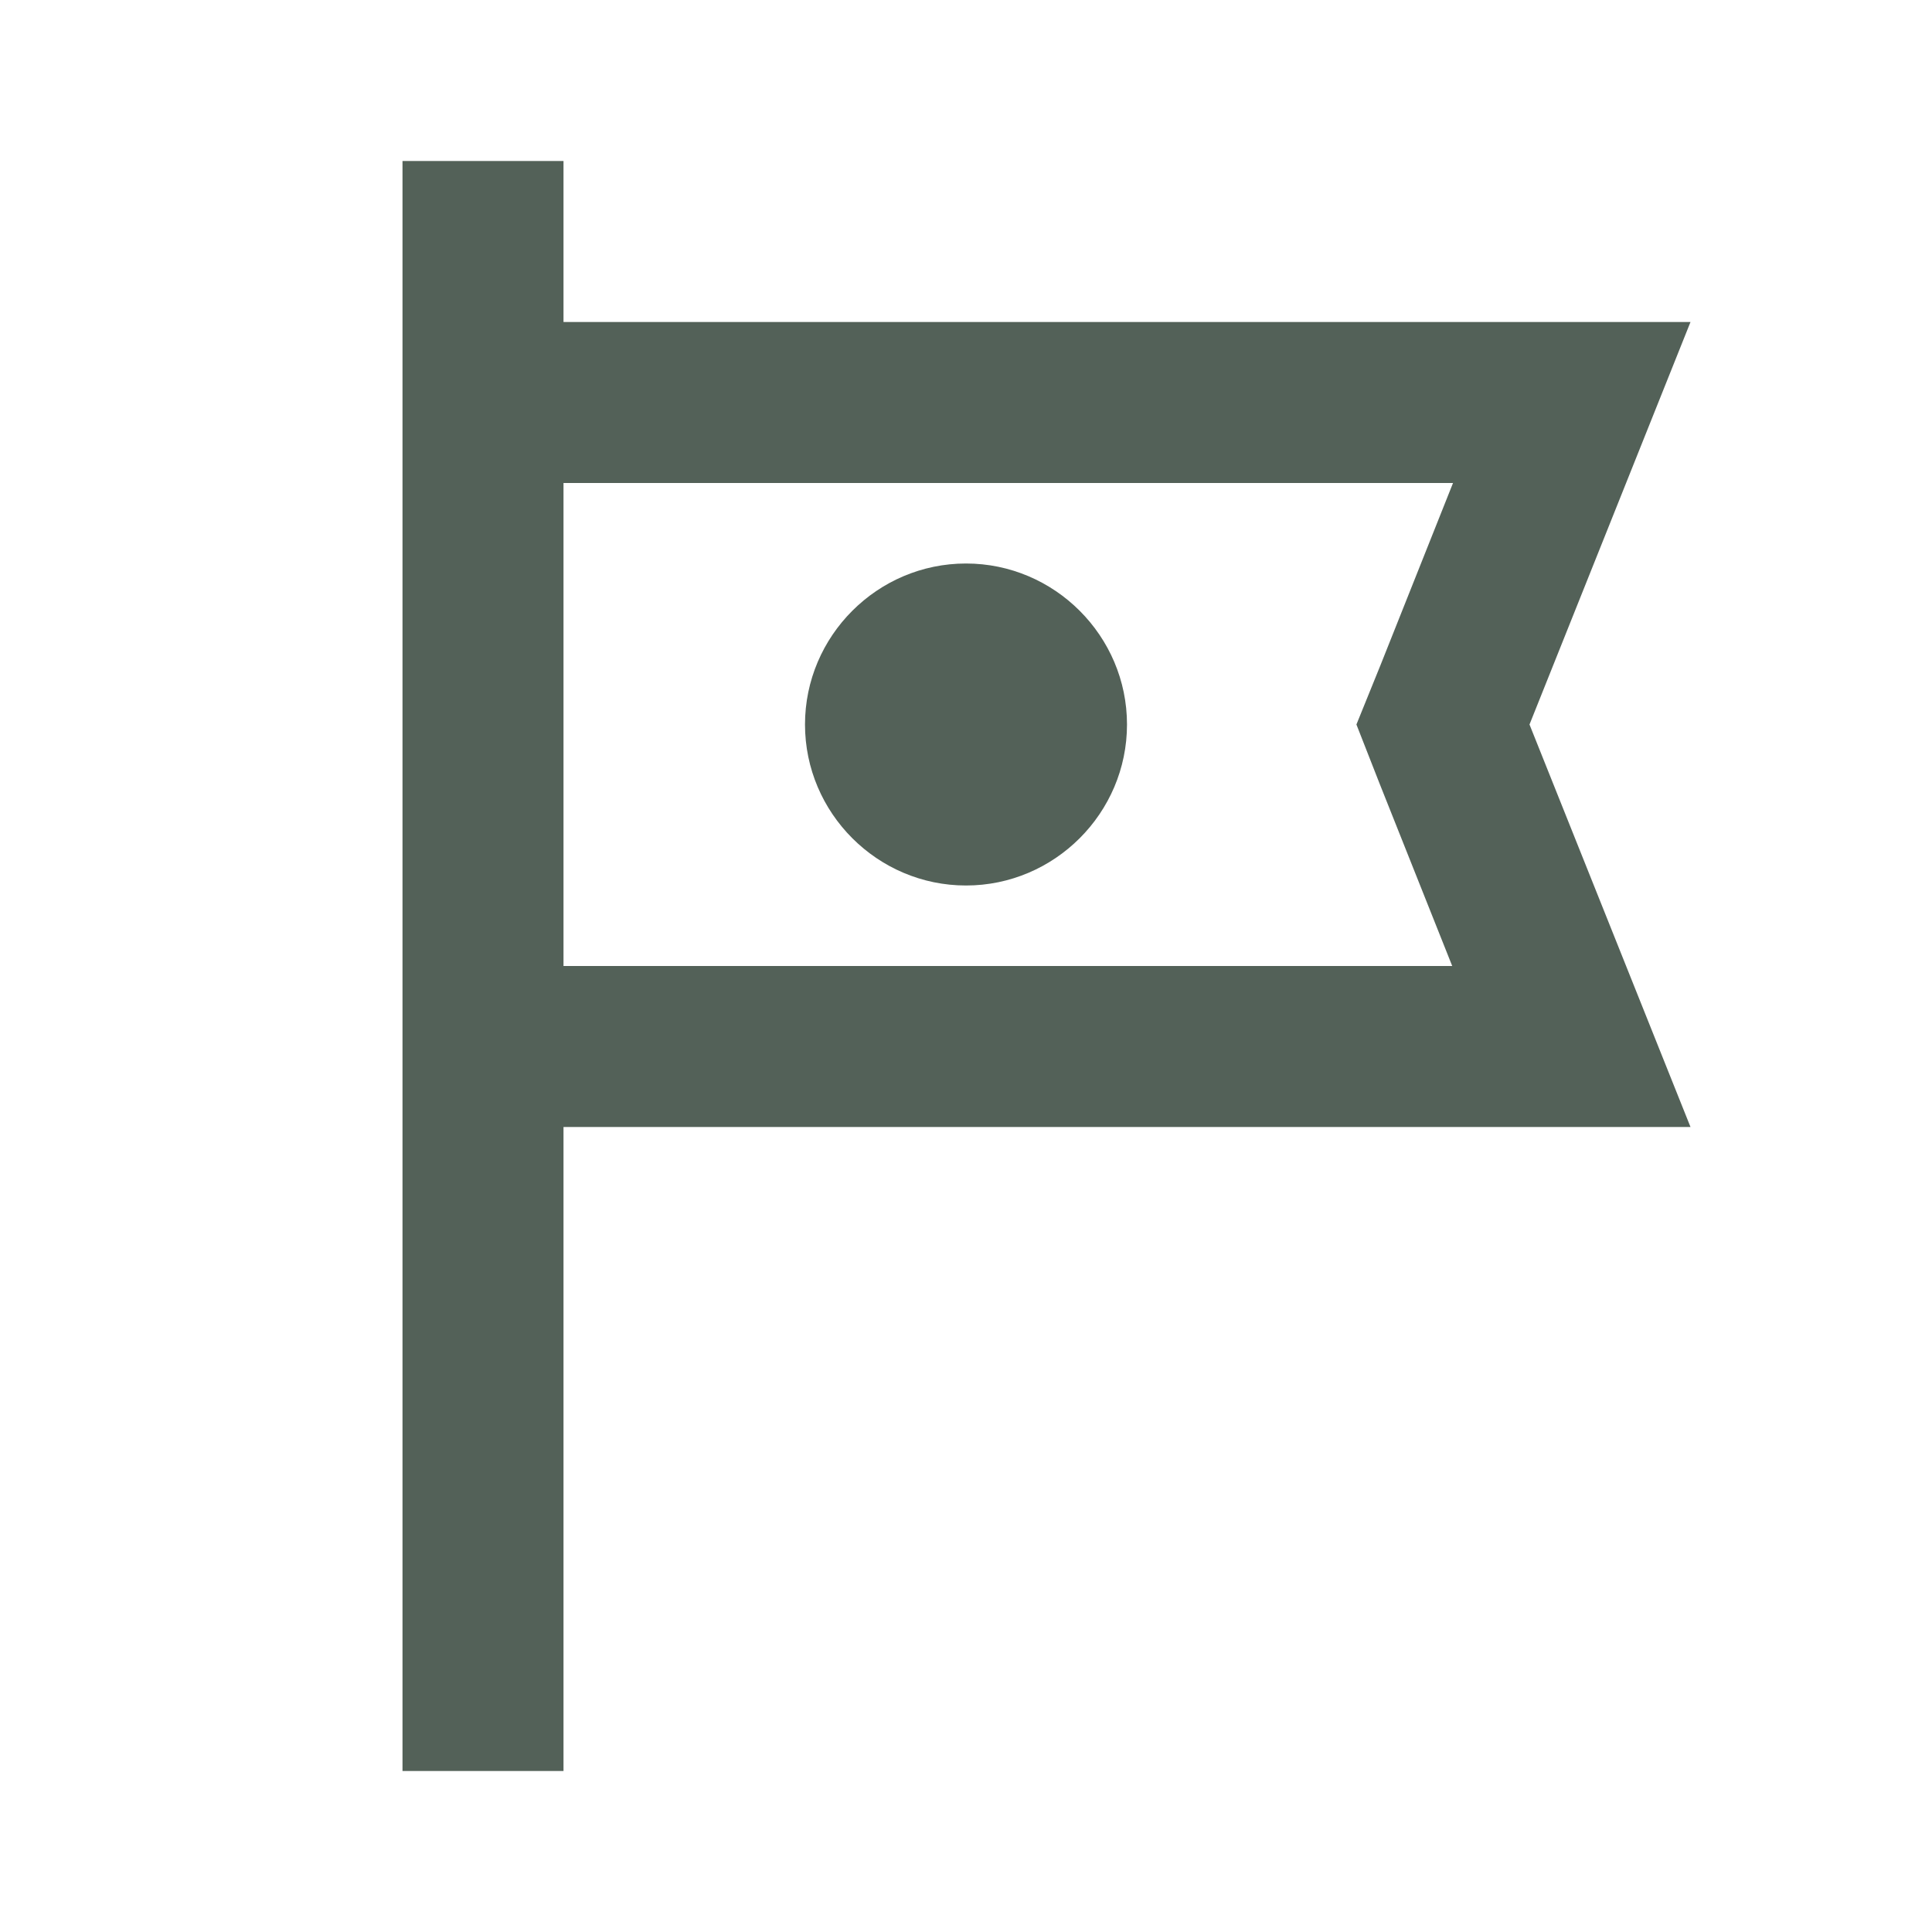
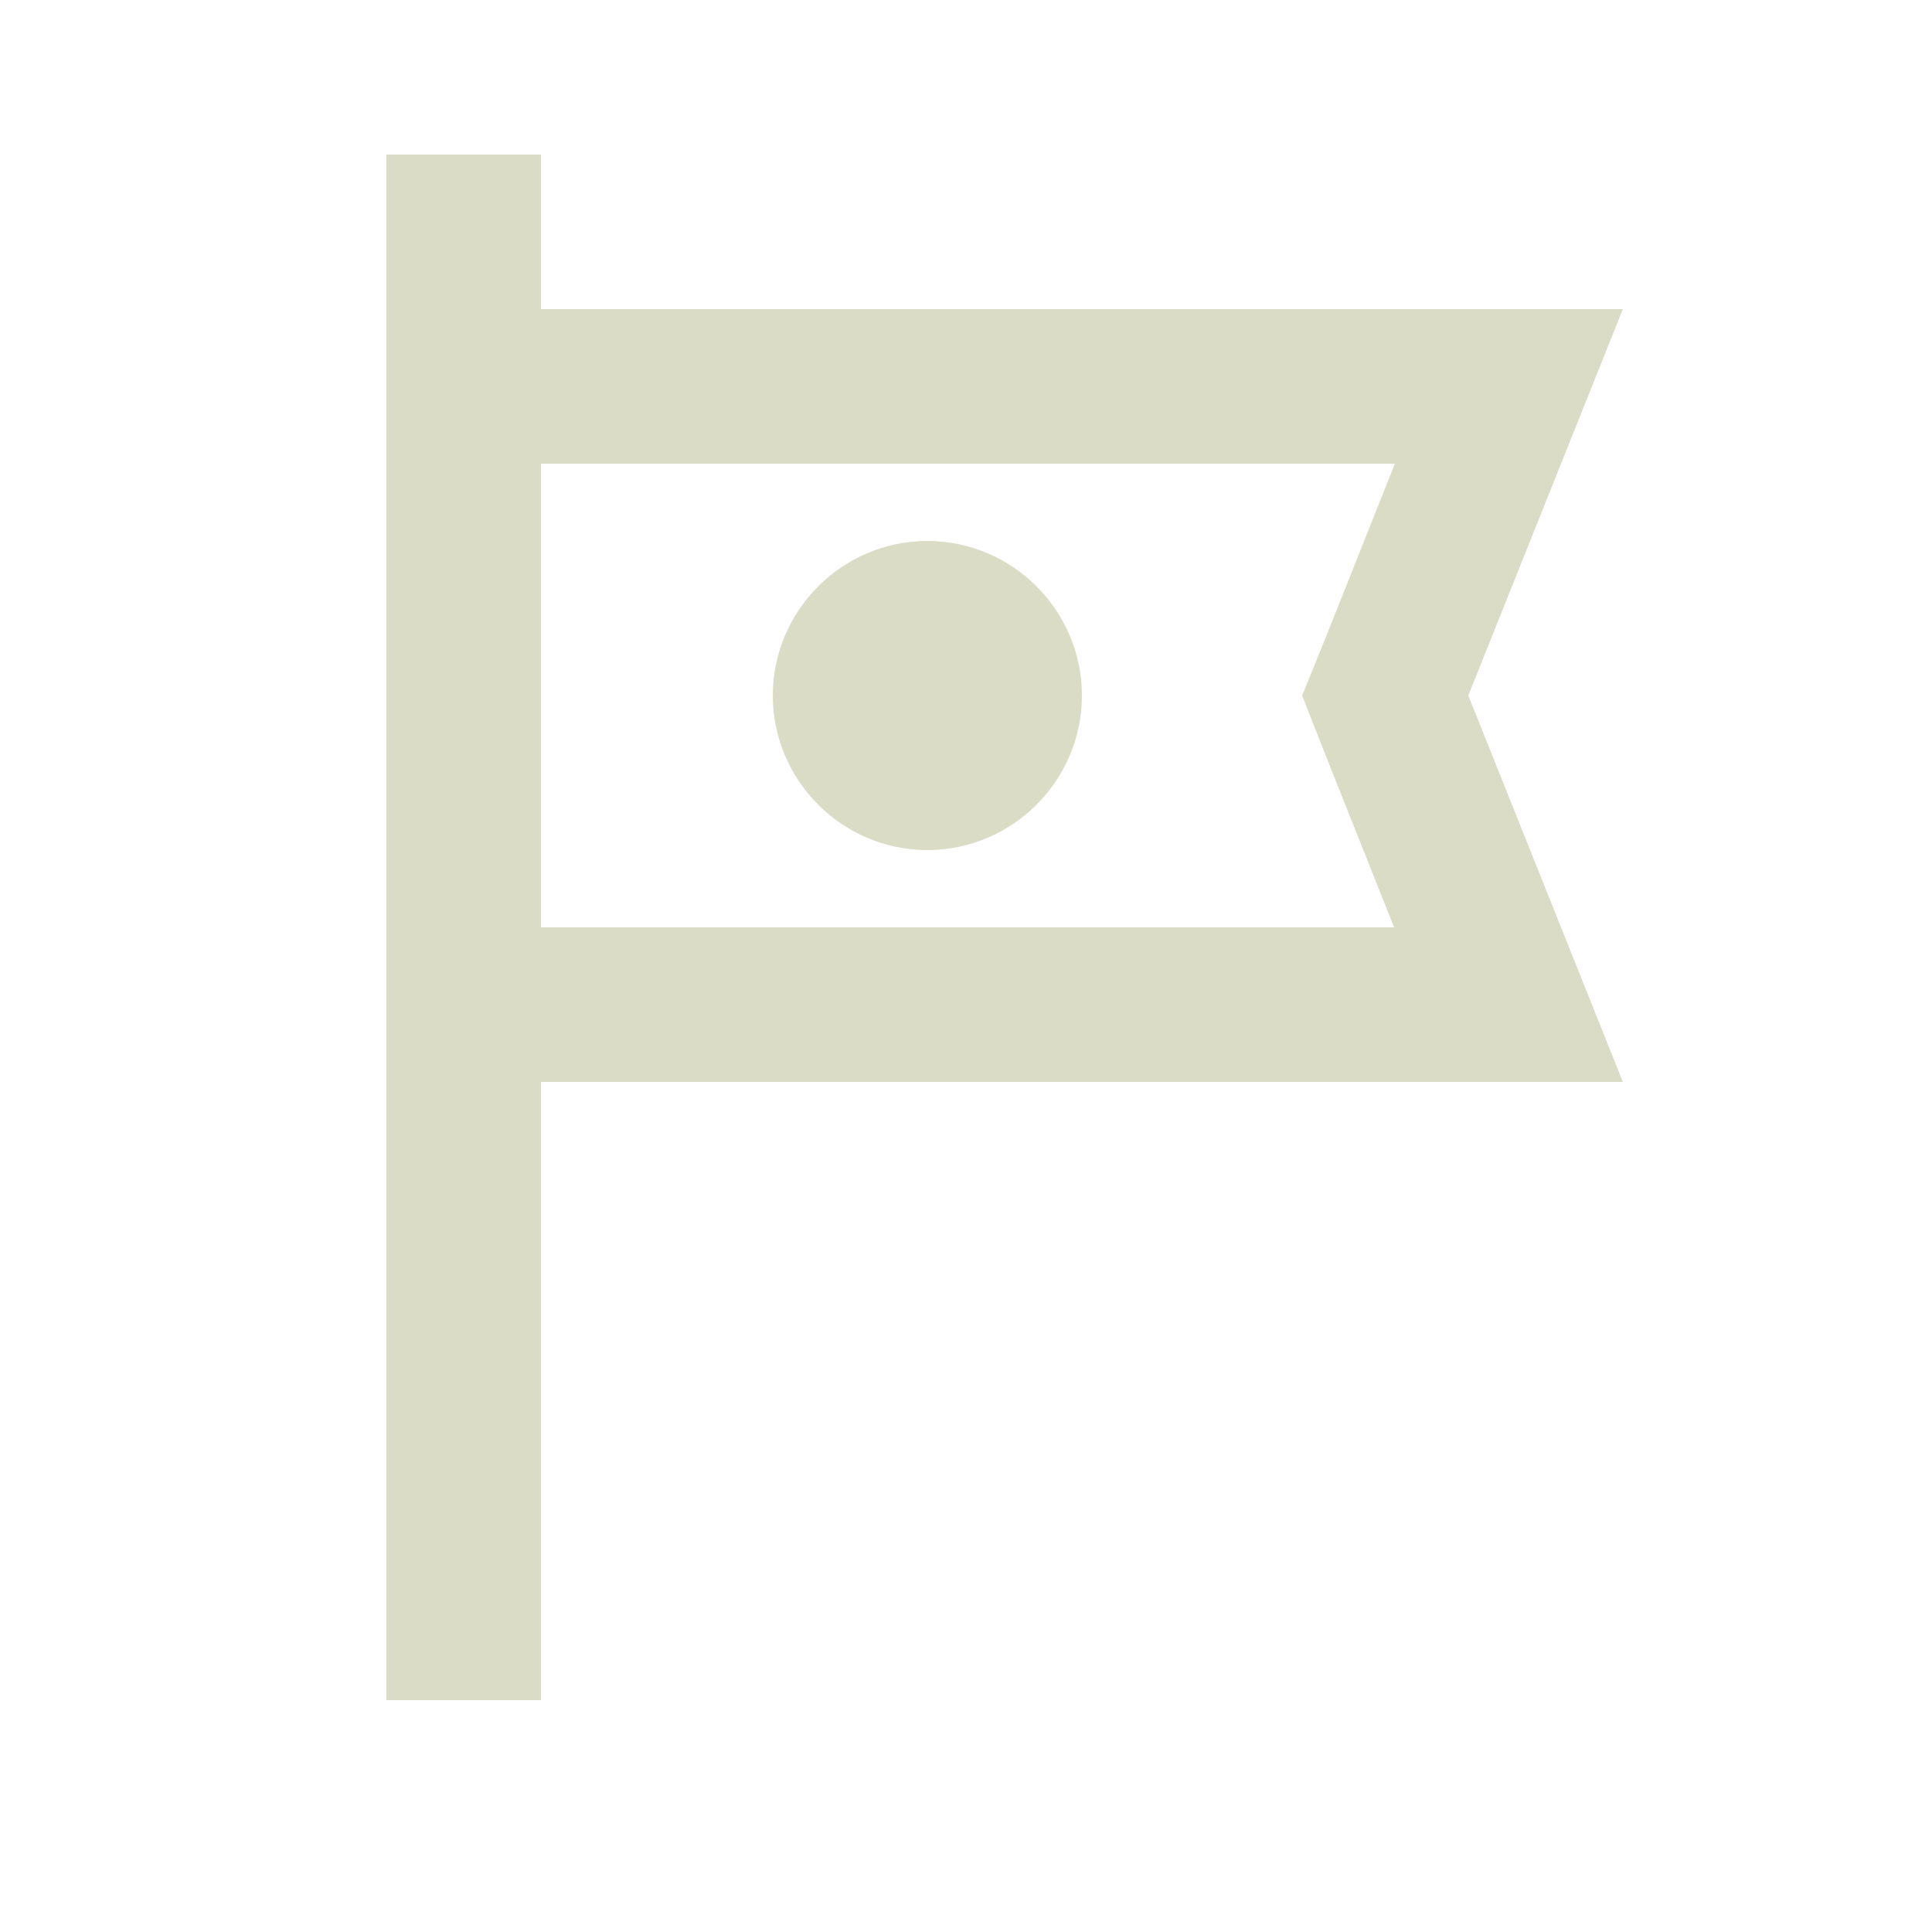
- <svg xmlns="http://www.w3.org/2000/svg" width="48" height="48" viewBox="0 0 48 48" fill="none">
-   <path d="M42 8H26H24H14V4H10V8V28V44H14V28H22H24H42L38 18L42 8ZM34.28 19.48L36.08 24H24H22H14V12H24H26H36.1L34.3 16.52L33.7 18L34.28 19.48ZM28 18C28 20.2 26.2 22 24 22C21.8 22 20 20.2 20 18C20 15.8 21.8 14 24 14C26.2 14 28 15.8 28 18Z" fill="#536158" />
+ <svg xmlns="http://www.w3.org/2000/svg" width="36" height="36" viewBox="0 0 50 50" fill="none">
+   <path d="M42 8H26H24H14V4H10V8V28V44H14V28H22H24H42L38 18L42 8ZM34.28 19.48L36.08 24H24H22H14V12H24H26H36.1L34.3 16.52L33.7 18L34.28 19.48ZM28 18C28 20.2 26.2 22 24 22C21.8 22 20 20.2 20 18C20 15.8 21.8 14 24 14C26.2 14 28 15.8 28 18Z" fill="#DADCC6" />
</svg>
